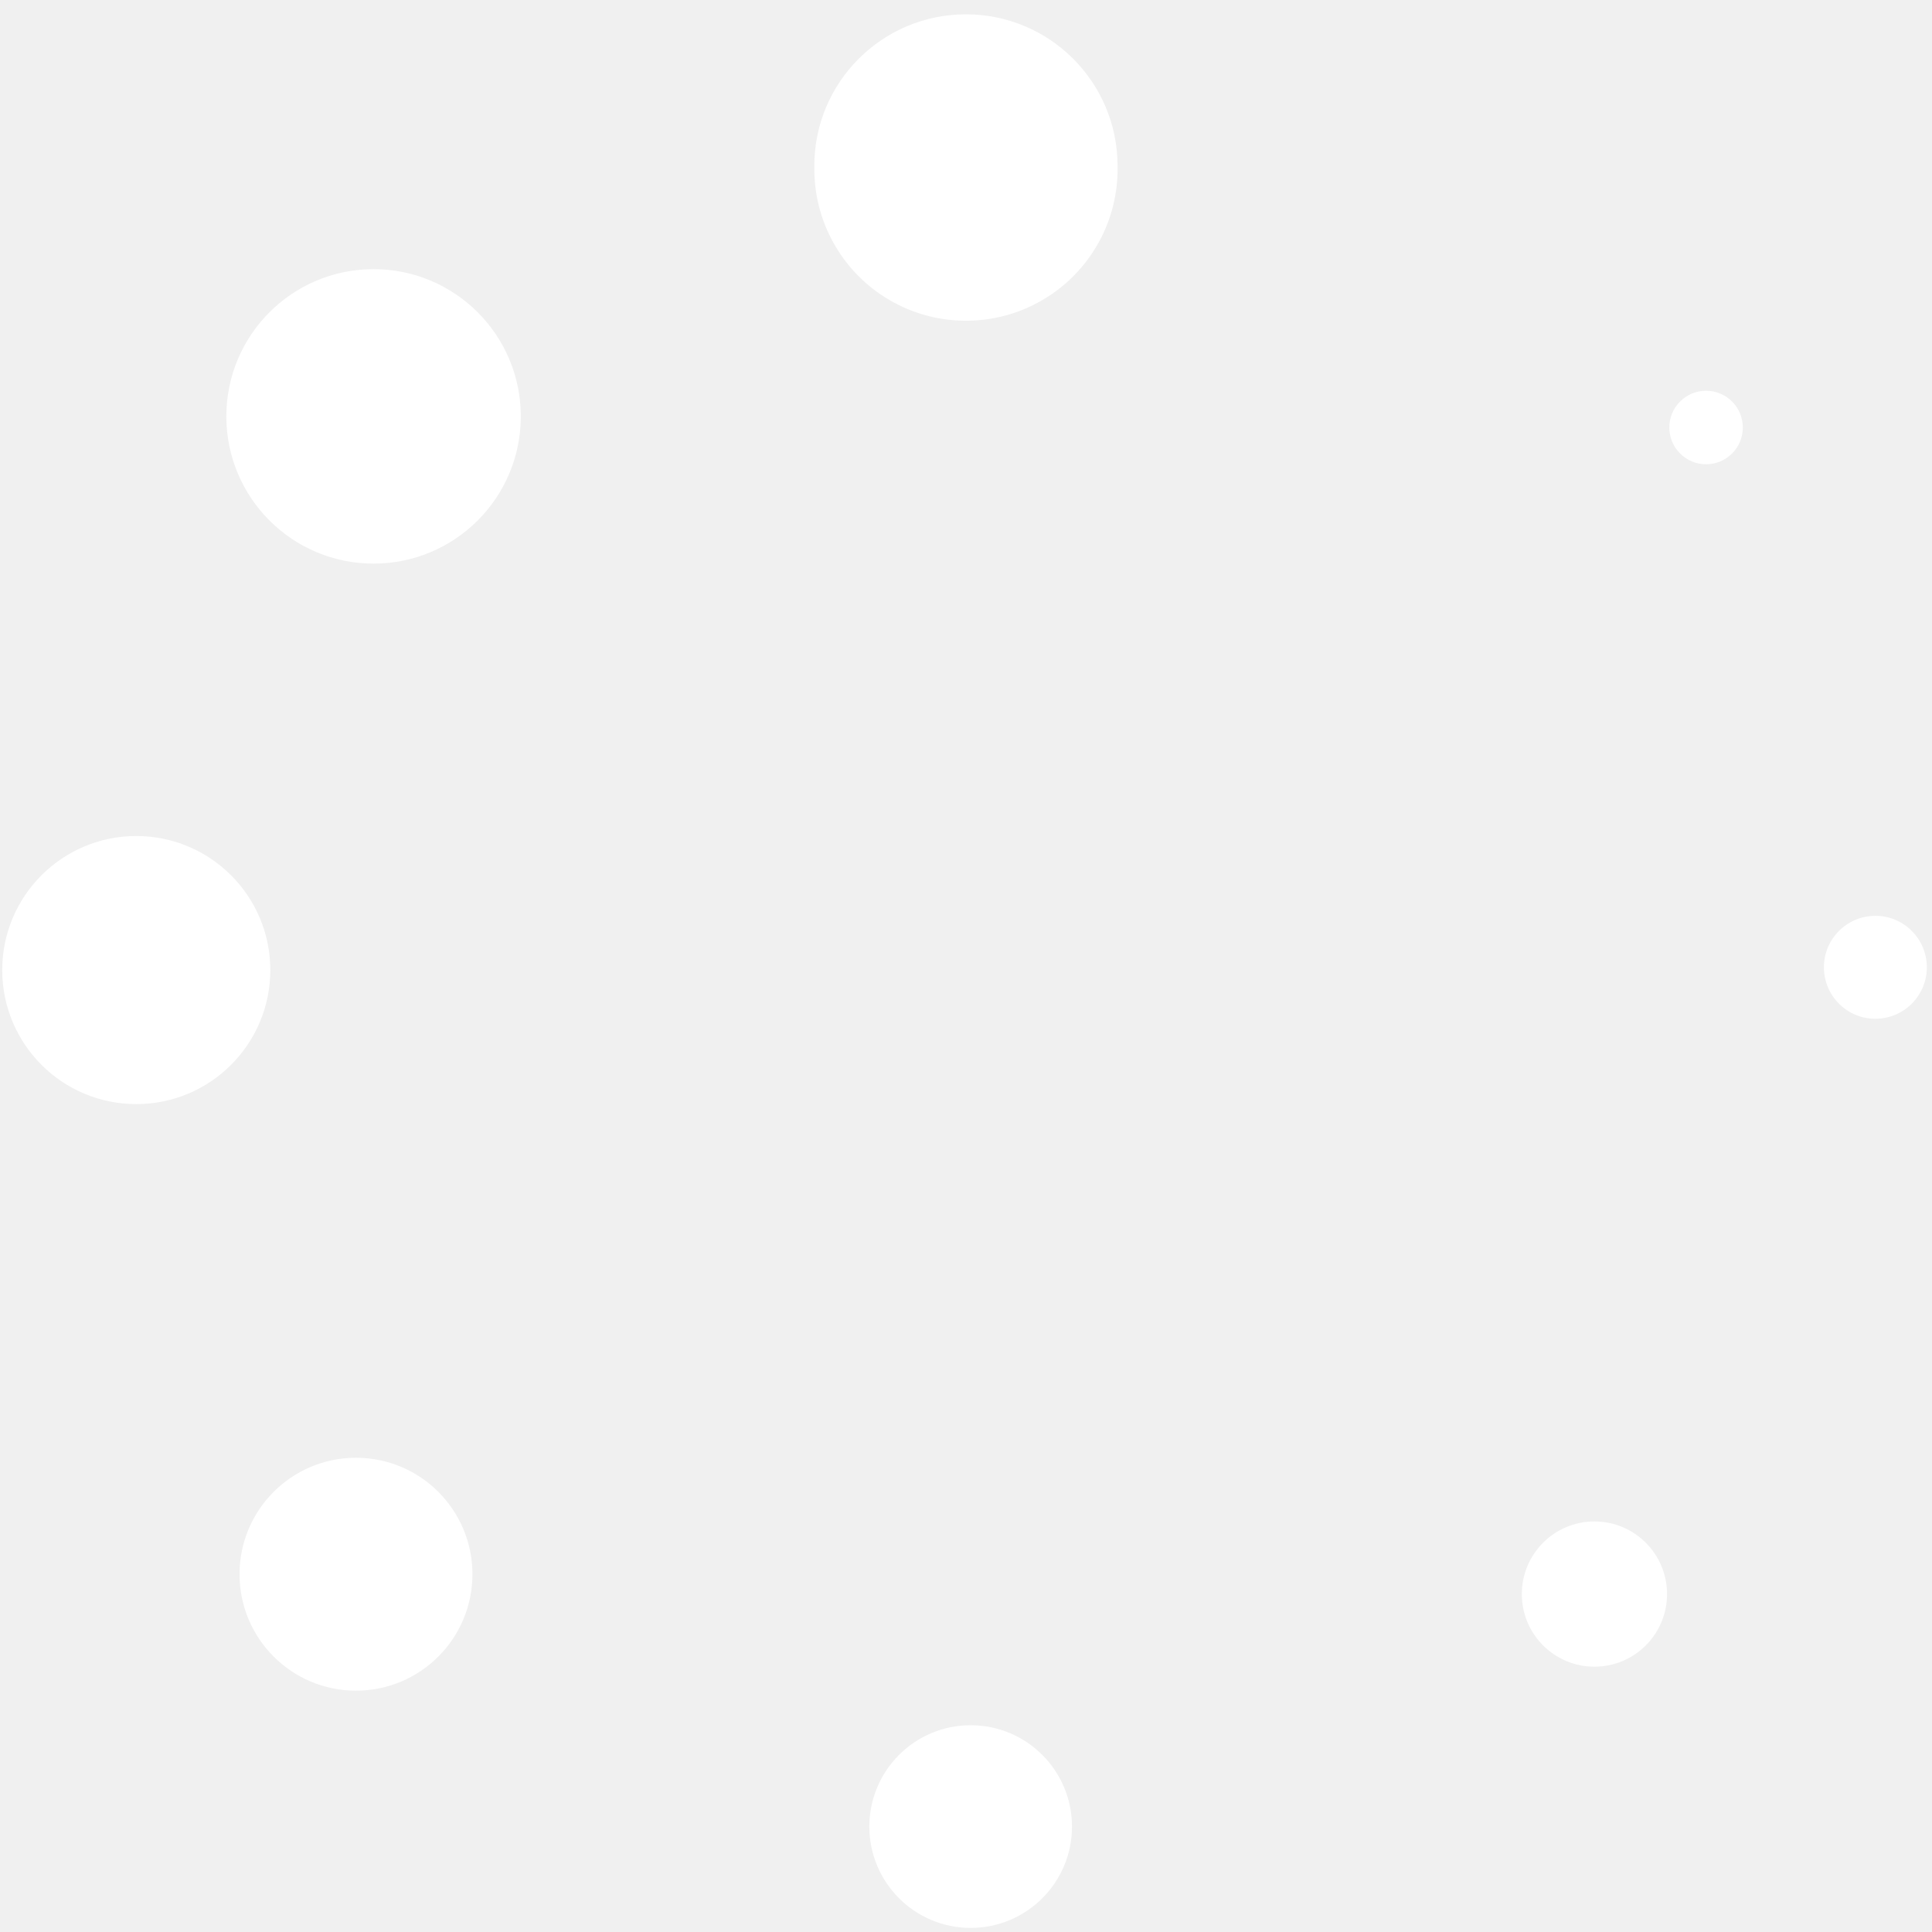
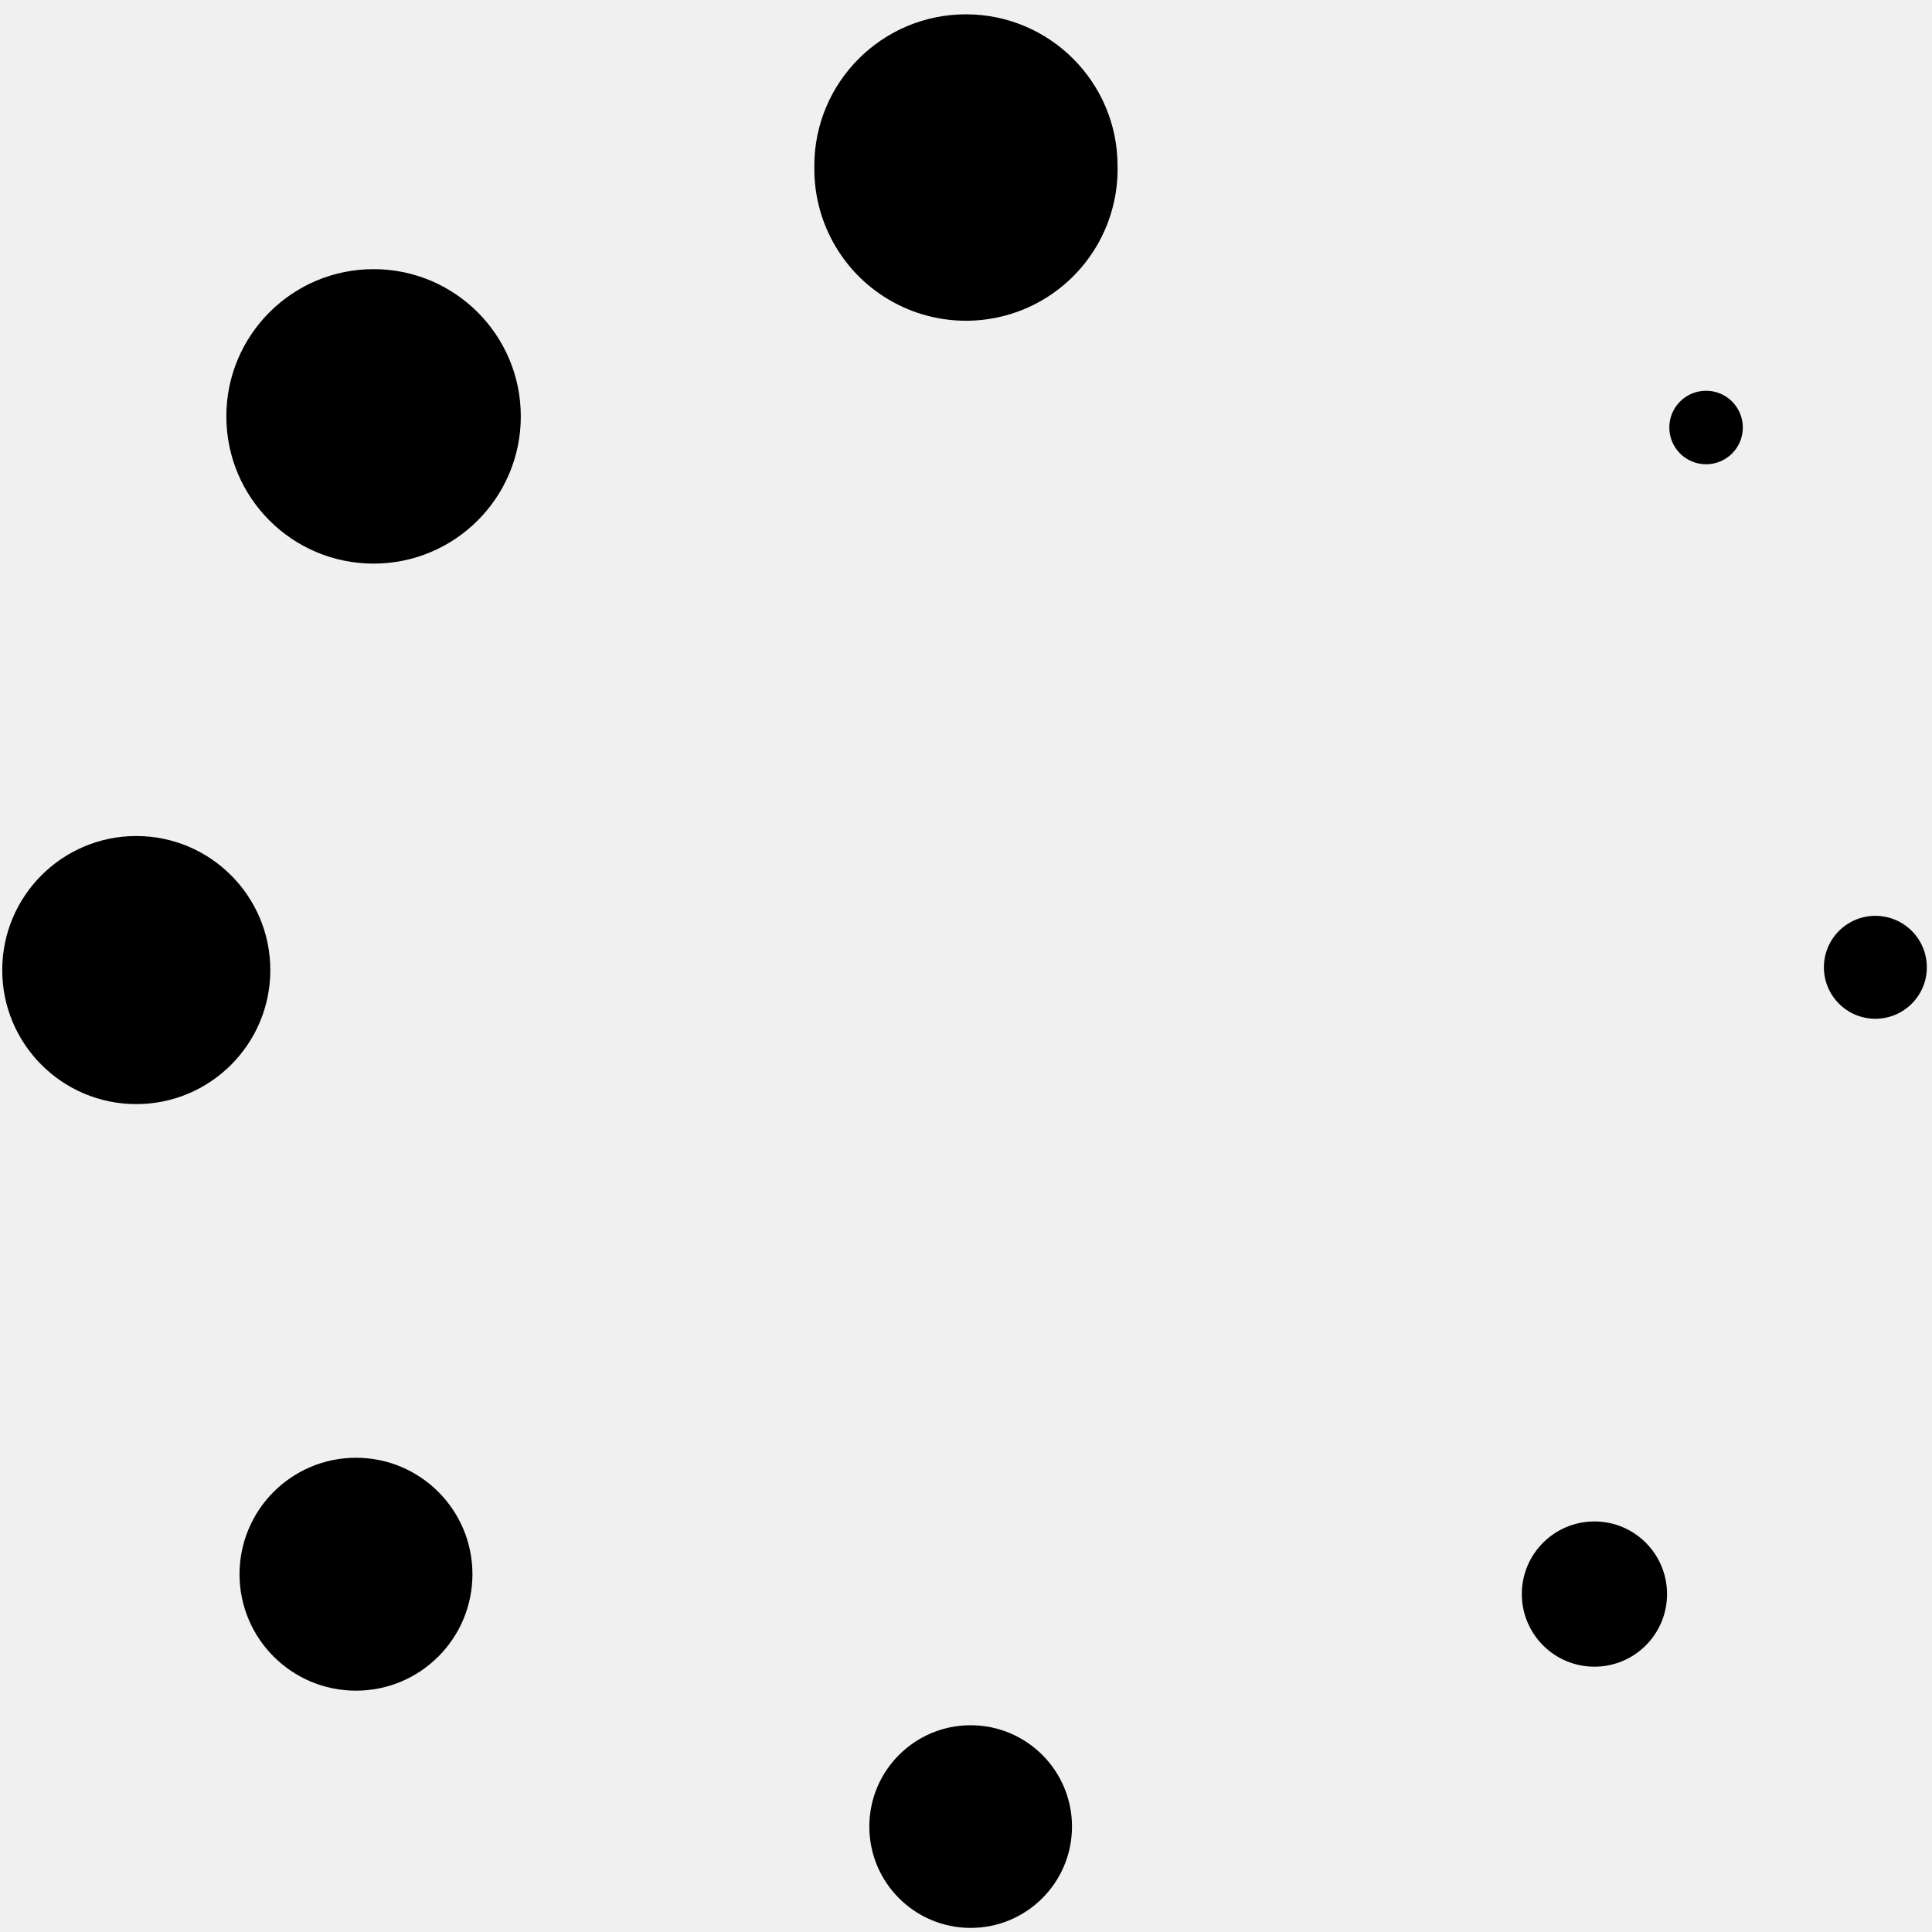
<svg xmlns="http://www.w3.org/2000/svg" t="1619106505434" class="icon" viewBox="0 0 1024 1024" version="1.1" p-id="1365" width="128" height="128">
  <defs>
    <style type="text/css" />
  </defs>
-   <path d="M431.634 87.958a80.366 80.366 0 1 0 160.697 0 80.366 80.366 0 1 0-160.733 0h0.035zM119.967 220.69a78.036 78.036 0 1 0 156.072 0 78.036 78.036 0 1 0-156.072 0zM1.183 514.154a71.044 71.044 0 0 0 142.089 0 71.044 71.044 0 0 0-142.089 0z m125.775 320.212a61.722 61.722 0 0 0 123.445 0 61.722 61.722 0 0 0-123.445 0z m333.806 133.756a53.707 53.707 0 0 0 107.414 0 53.707 53.707 0 0 0-107.414 0z m345.83-123.233a38.488 38.488 0 1 0 76.977 0 38.488 38.488 0 1 0-76.977 0z m160.115-332.2a27.277 27.277 0 1 0 54.554 0 27.277 27.277 0 1 0-54.554 0z m-81.938-286.102a19.474 19.474 0 0 0 38.965 0 19.474 19.474 0 0 0-38.965 0z" p-id="1366" fill="#fff" />
+   <path d="M431.634 87.958a80.366 80.366 0 1 0 160.697 0 80.366 80.366 0 1 0-160.733 0h0.035zM119.967 220.69a78.036 78.036 0 1 0 156.072 0 78.036 78.036 0 1 0-156.072 0zM1.183 514.154a71.044 71.044 0 0 0 142.089 0 71.044 71.044 0 0 0-142.089 0z m125.775 320.212a61.722 61.722 0 0 0 123.445 0 61.722 61.722 0 0 0-123.445 0z m333.806 133.756a53.707 53.707 0 0 0 107.414 0 53.707 53.707 0 0 0-107.414 0z m345.83-123.233a38.488 38.488 0 1 0 76.977 0 38.488 38.488 0 1 0-76.977 0z m160.115-332.2a27.277 27.277 0 1 0 54.554 0 27.277 27.277 0 1 0-54.554 0z m-81.938-286.102a19.474 19.474 0 0 0 38.965 0 19.474 19.474 0 0 0-38.965 0z" p-id="1366" fill="#000" />
</svg>
